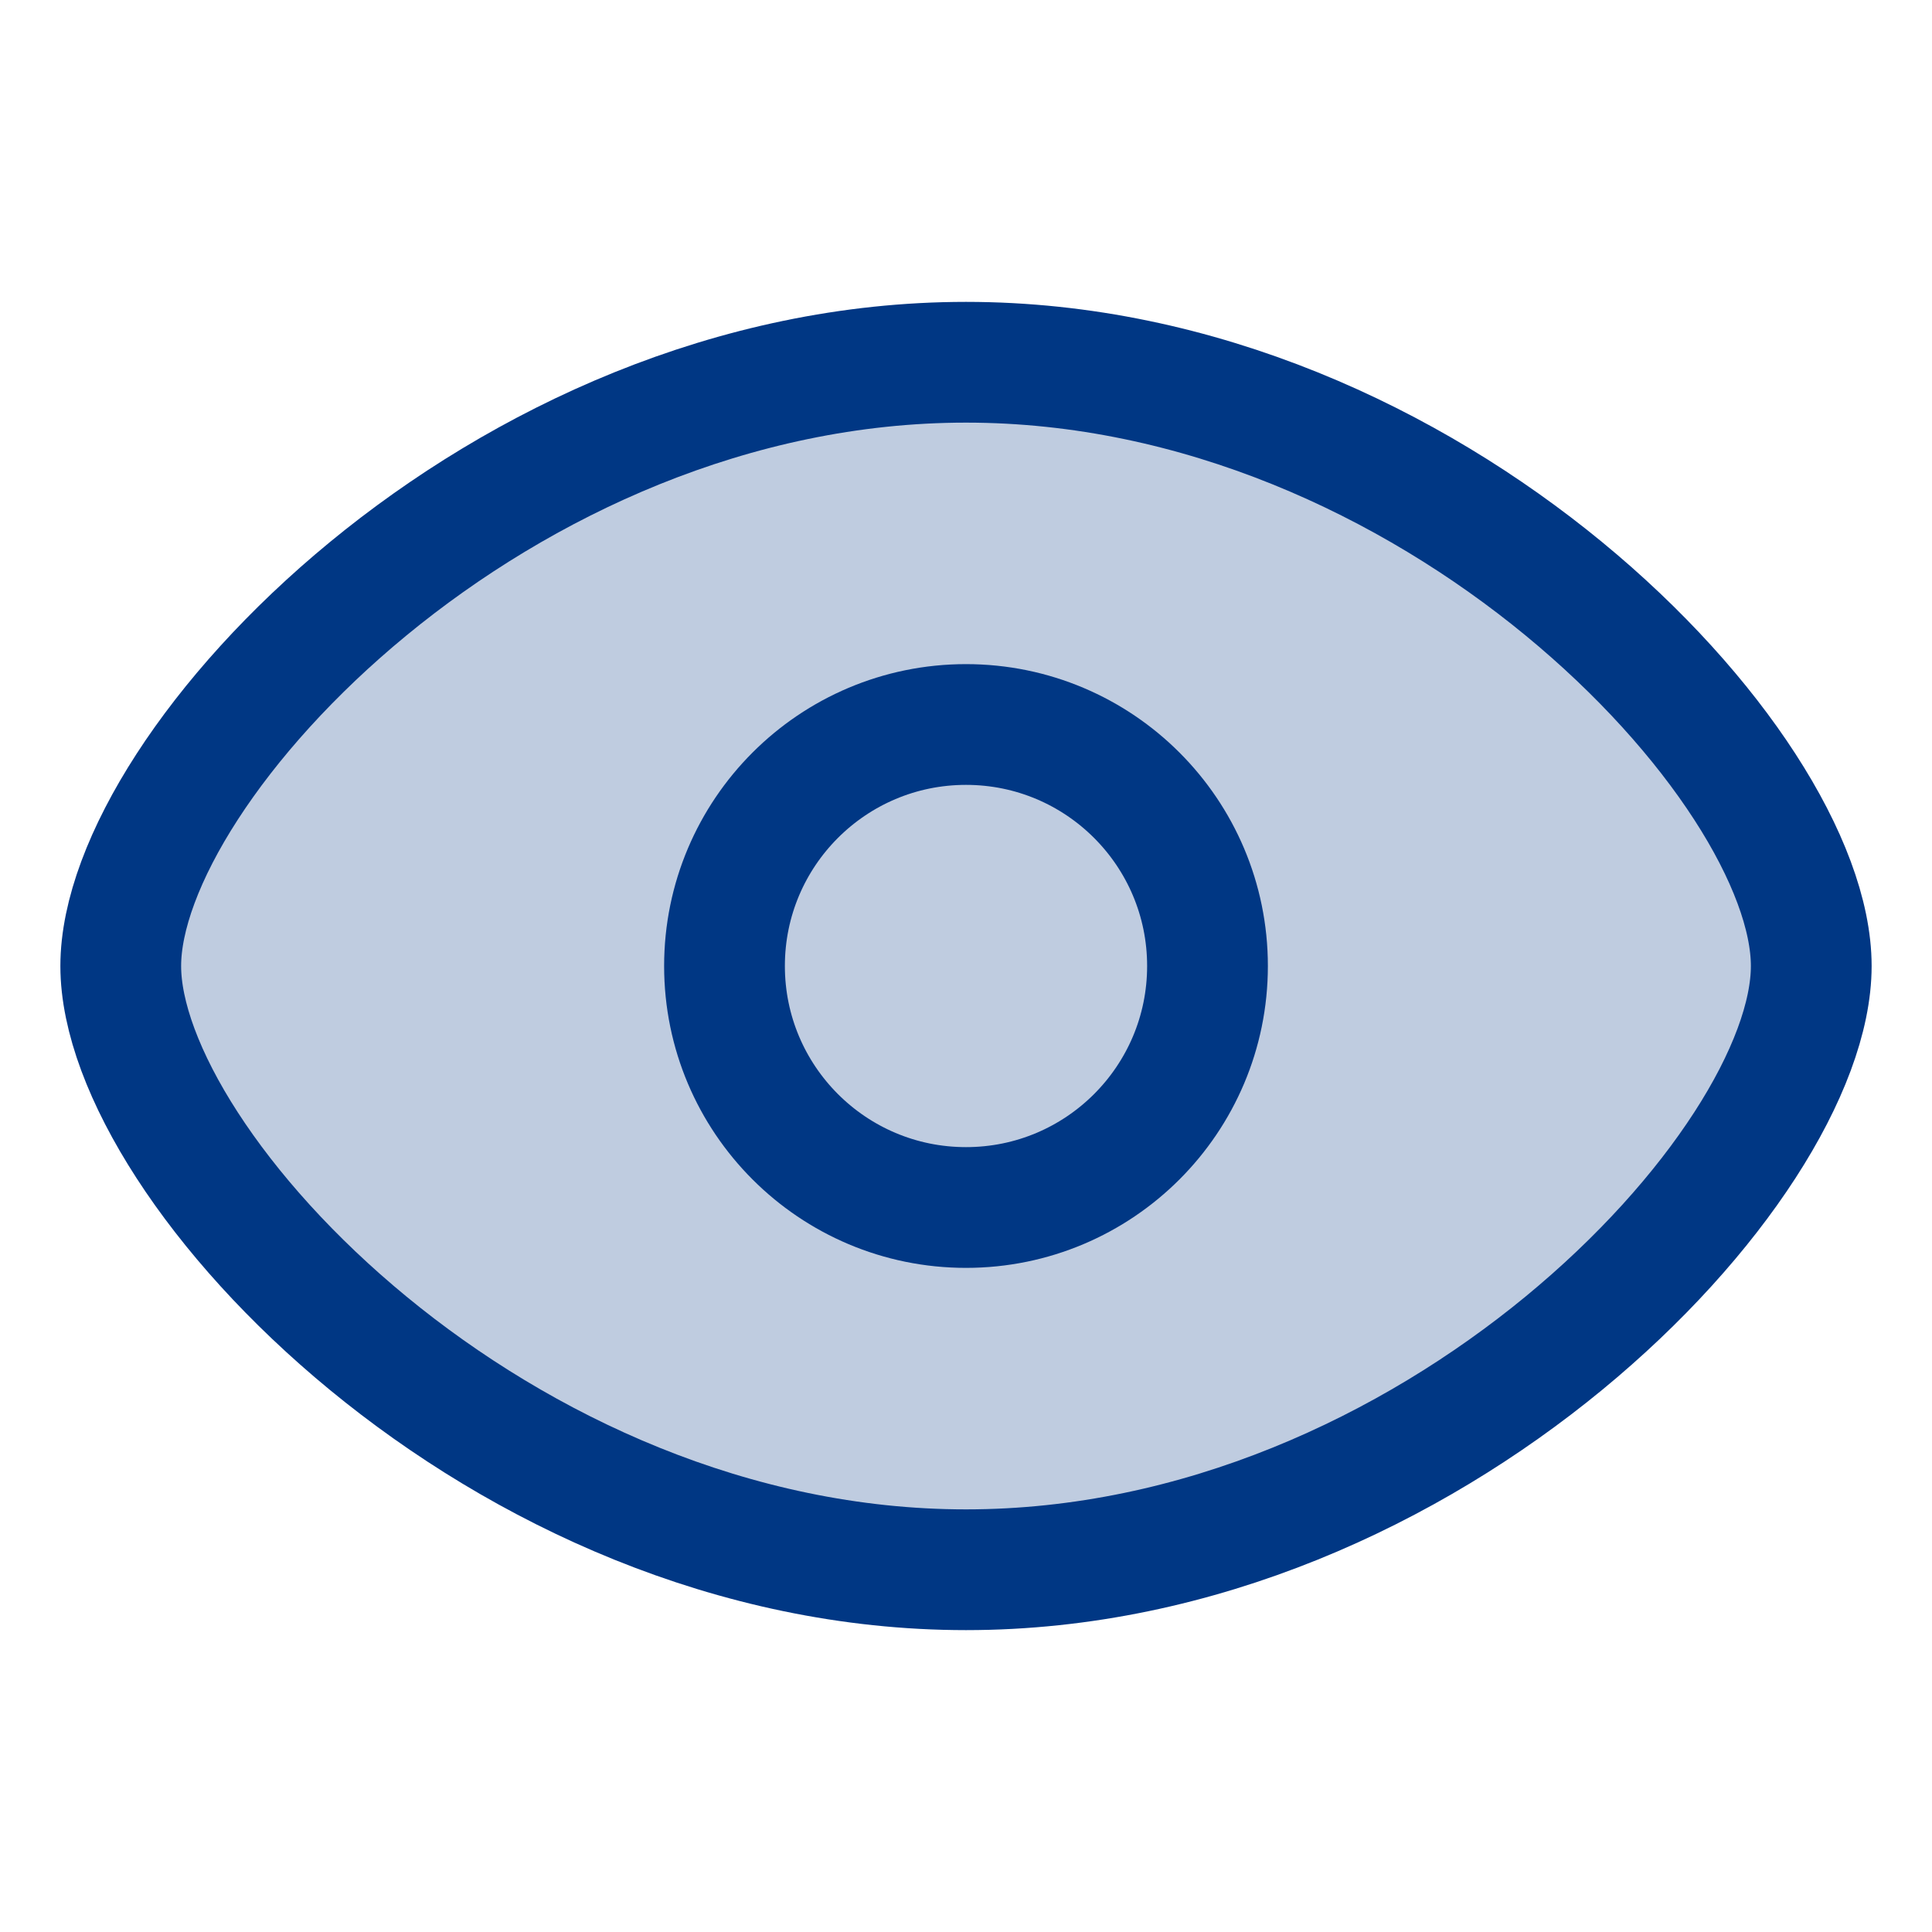
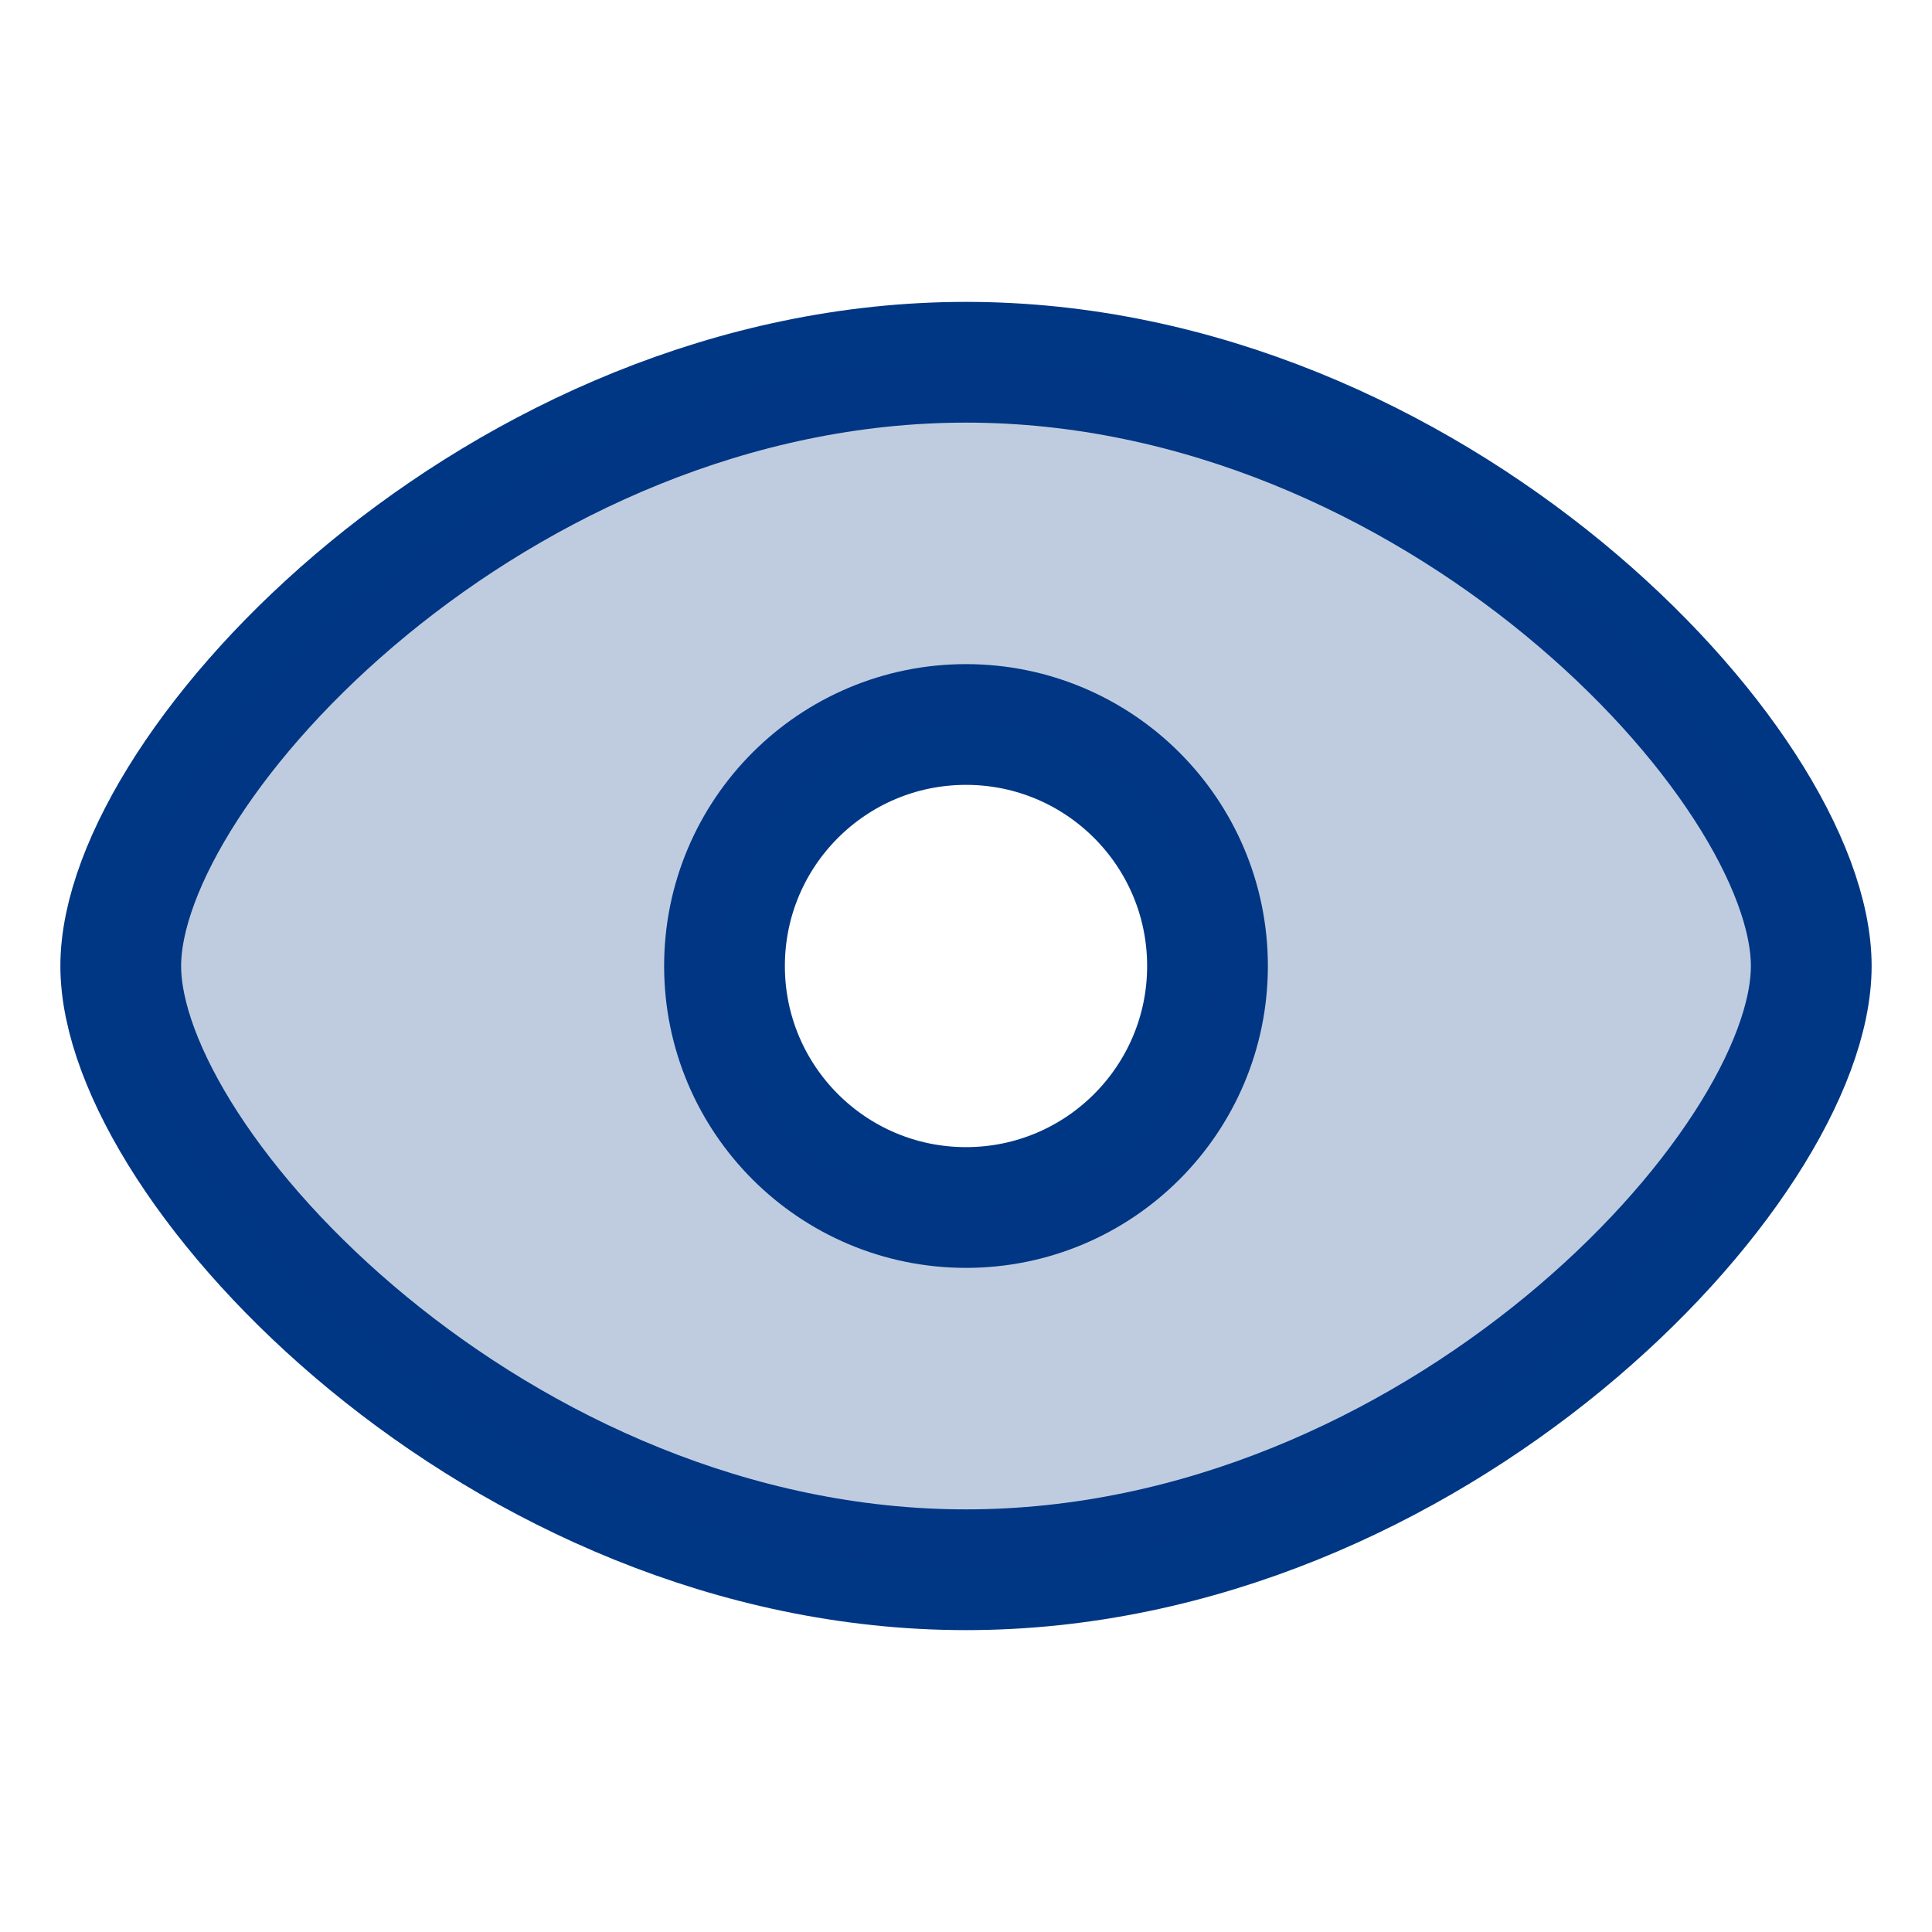
<svg xmlns="http://www.w3.org/2000/svg" width="16" height="16" viewBox="0 0 16 16" fill="none">
-   <path d="M15 8C15 9.667 11.866 13 8 13C4.134 13 1 9.667 1 8C1 6.333 4.134 3 8 3C11.866 3 15 6.333 15 8Z" fill="#003784" fill-opacity="0.25" stroke="#003784" stroke-linecap="round" stroke-linejoin="round" />
+   <path d="M15 8C15 9.667 11.866 13 8 13C4.134 13 1 9.667 1 8C1 6.333 4.134 3 8 3C11.866 3 15 6.333 15 8Z" stroke="#003784" stroke-linecap="round" stroke-linejoin="round" />
  <circle cx="8" cy="8" r="2" stroke="#003784" stroke-linecap="round" stroke-linejoin="round" />
+   <path d="M8 3C11.866 3 15 6.333 15 8C15 9.667 11.866 13 8 13C4.134 13 1 9.667 1 8C1 6.333 4.134 3 8 3ZM8 6C6.895 6 6 6.895 6 8C6 9.105 6.895 10 8 10C9.105 10 10 9.105 10 8C10 6.895 9.105 6 8 6Z" fill="#003784" fill-opacity="0.25" />
</svg>
